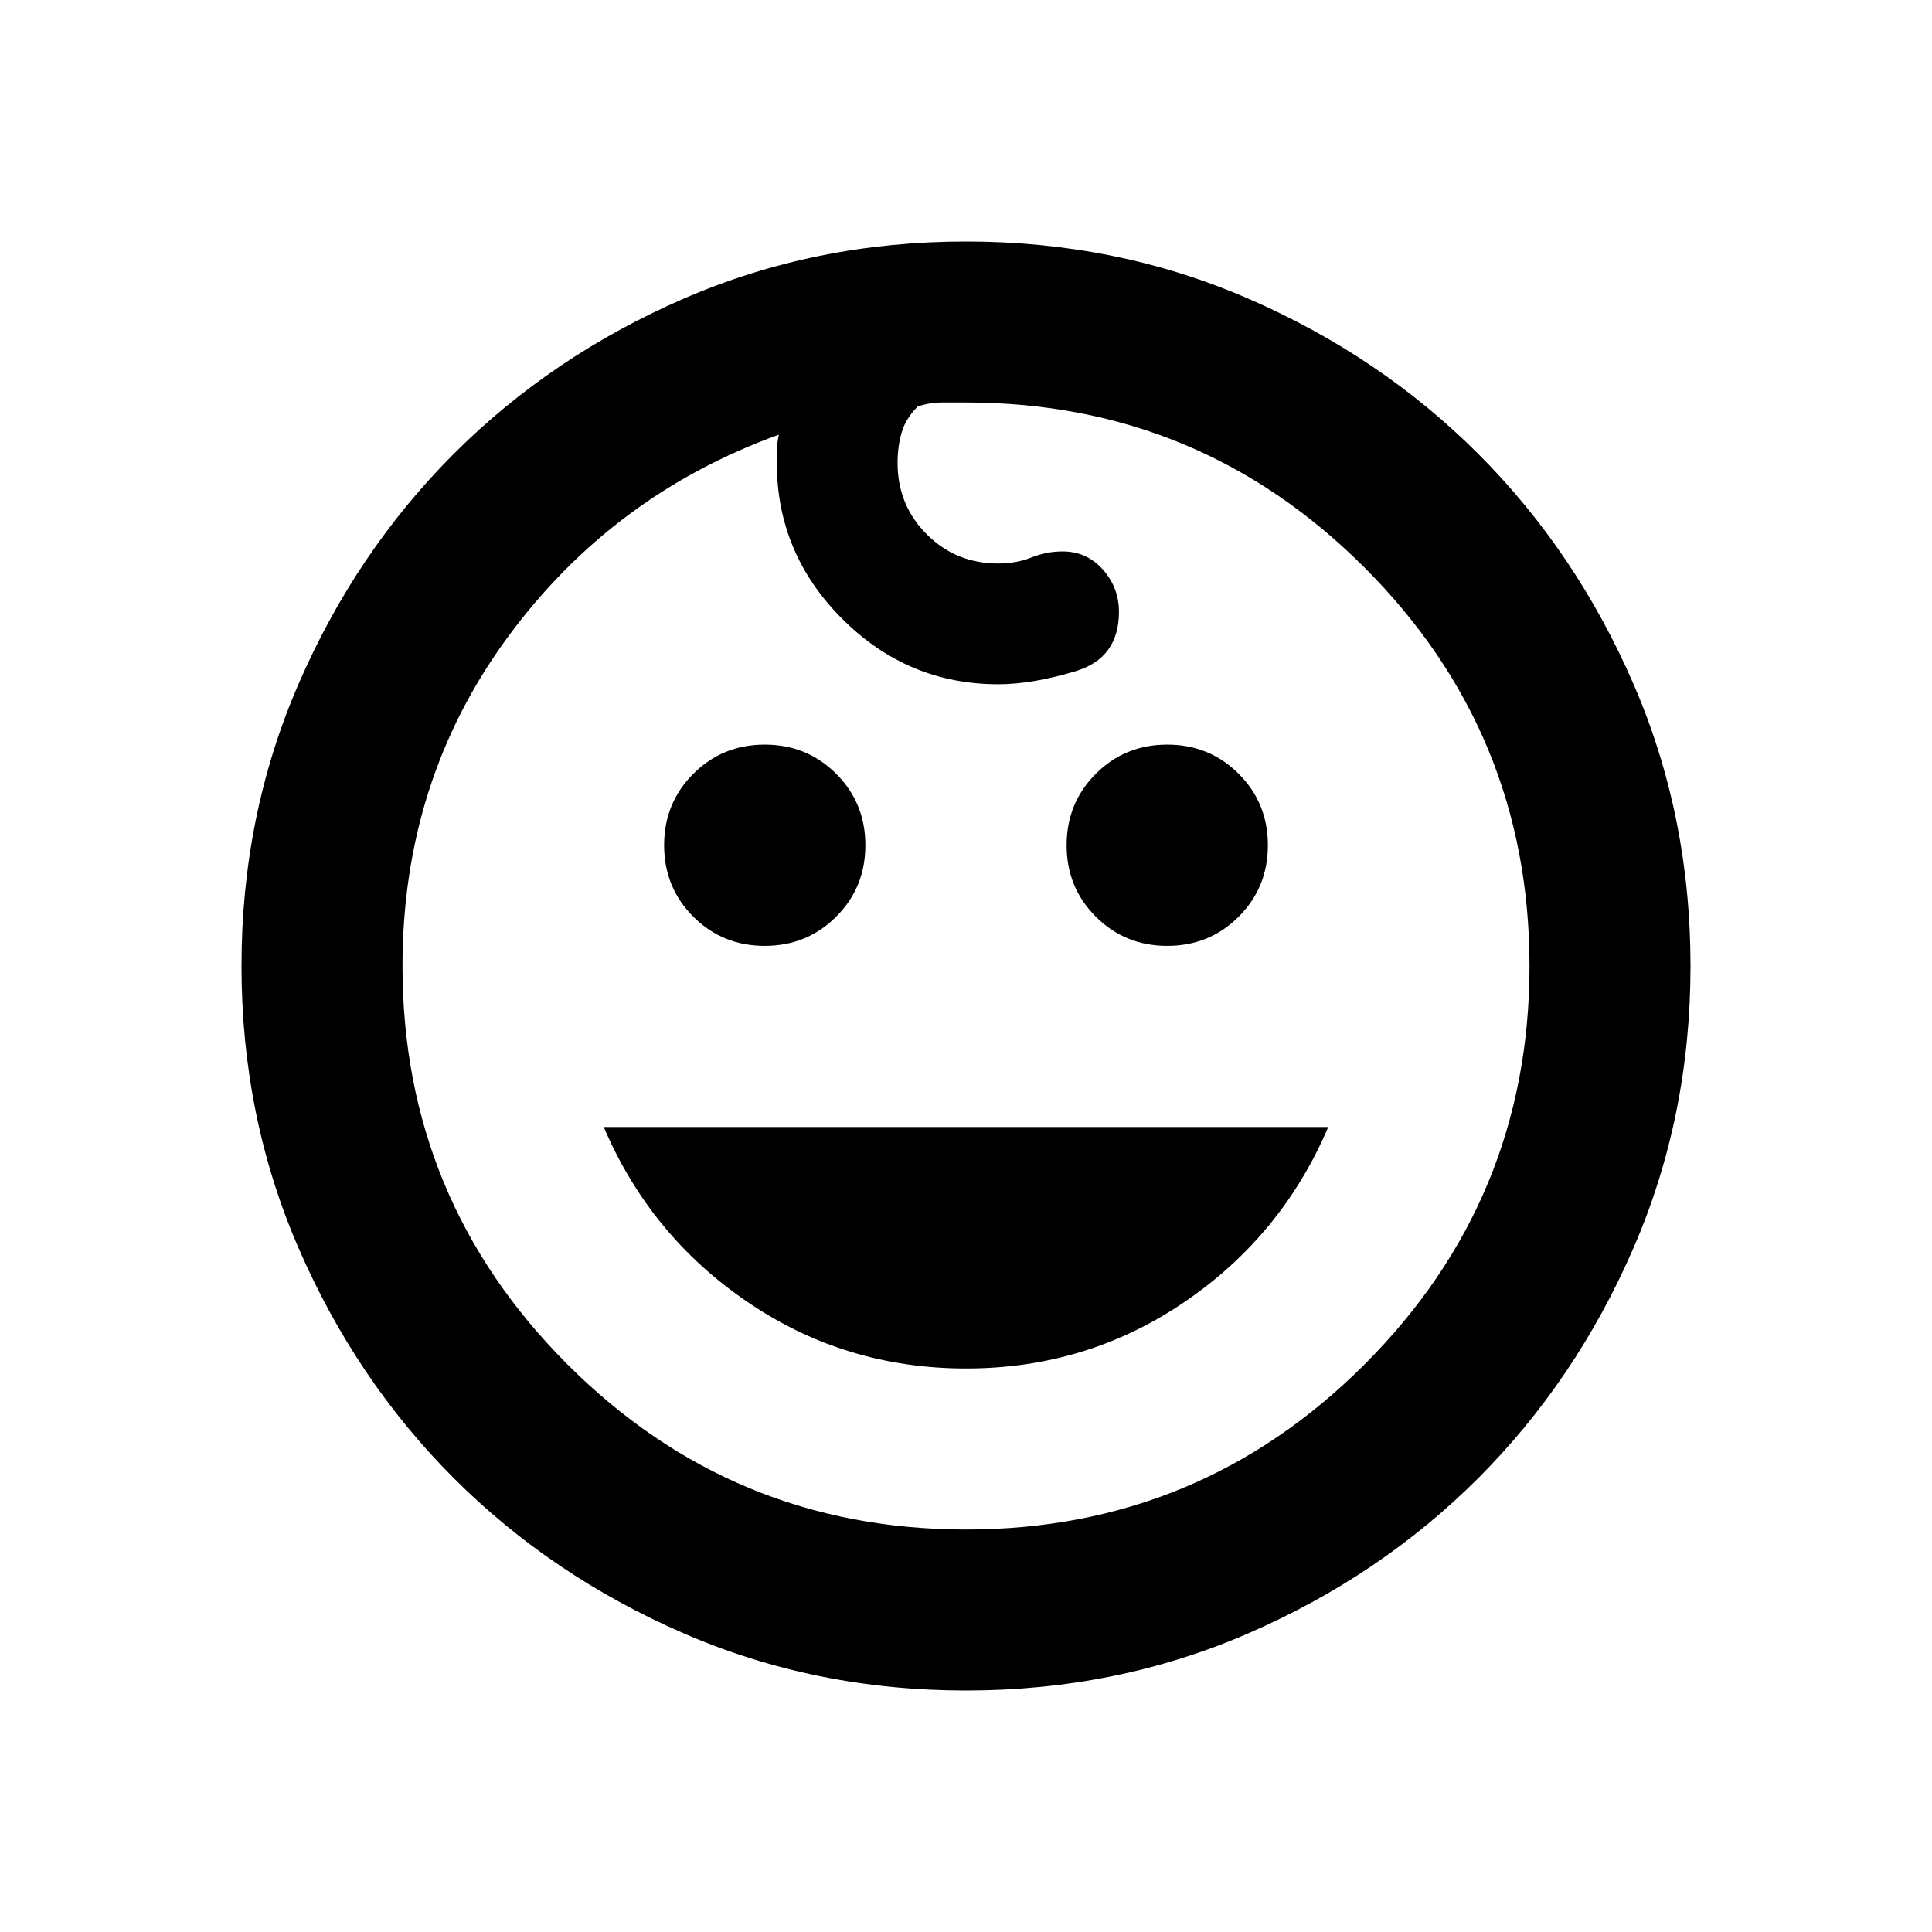
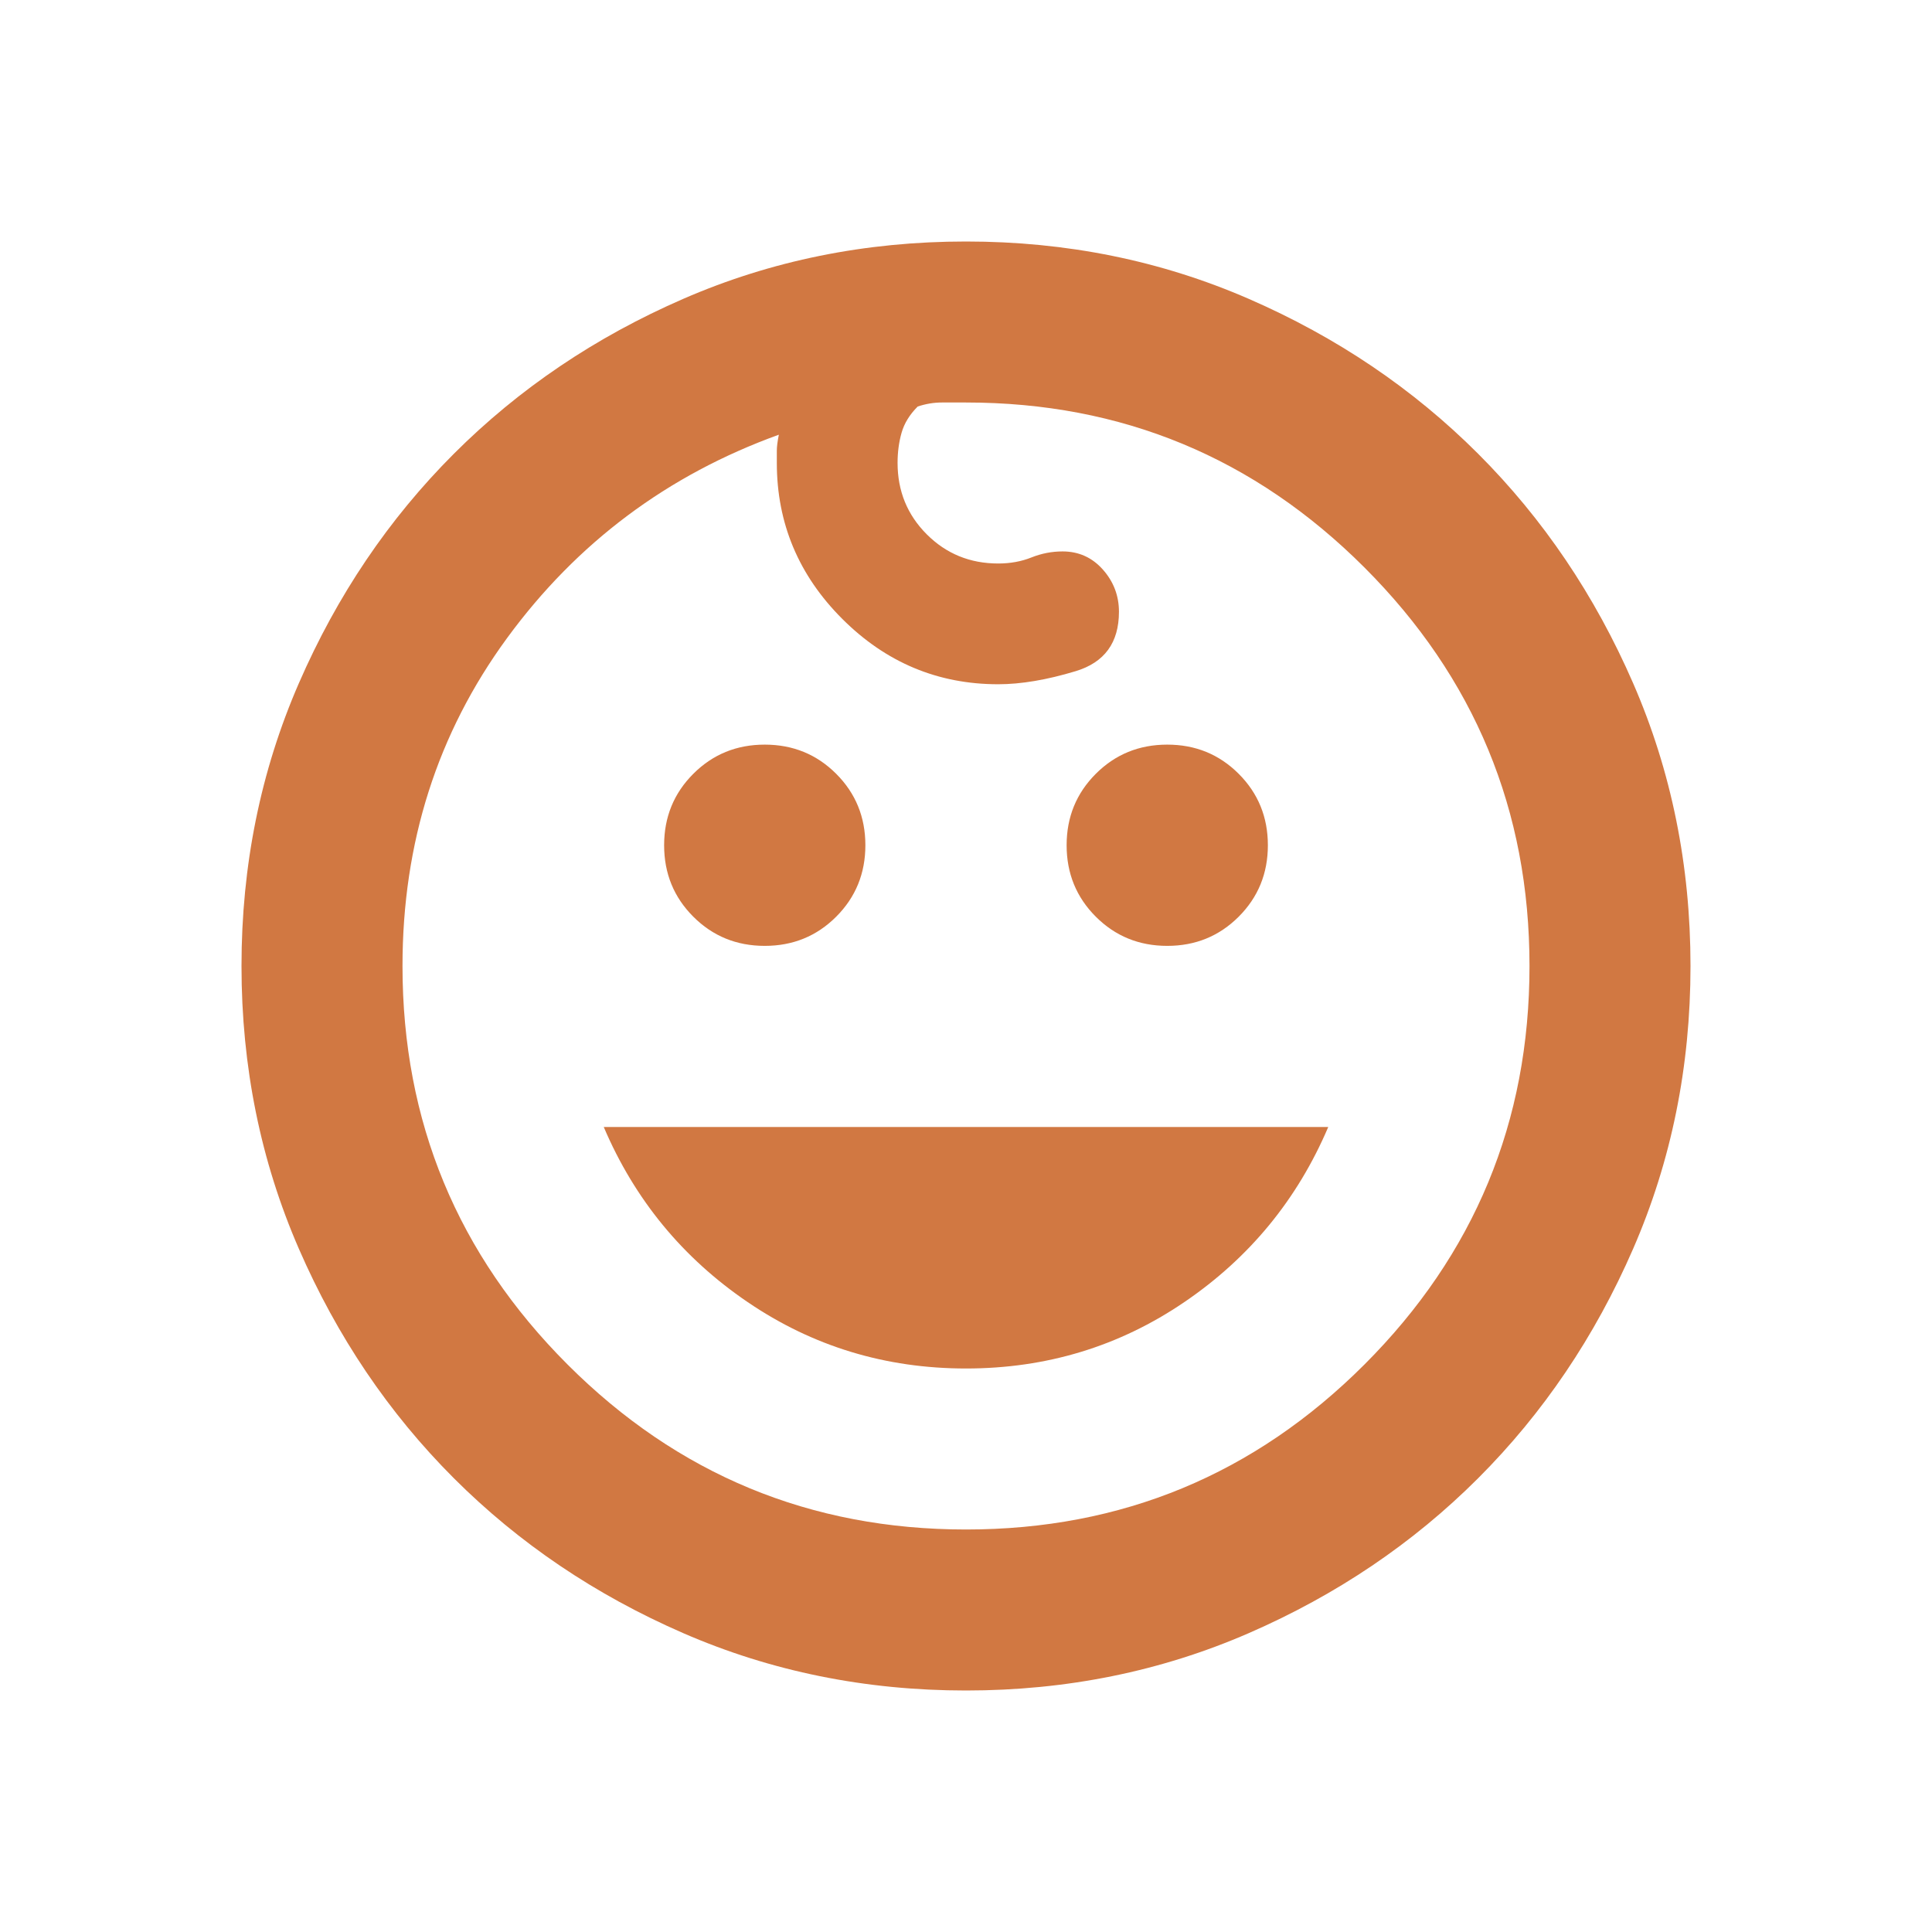
- <svg xmlns="http://www.w3.org/2000/svg" height="30px" viewBox="0 -960 960 960" width="30px" fill="black">
+ <svg xmlns="http://www.w3.org/2000/svg" height="30px" viewBox="0 -960 960 960" width="30px" fill="#d17842">
  <path d="M544.5-504.5Q530-519 530-540t14.5-35.5Q559-590 580-590t35.5 14.5Q630-561 630-540t-14.5 35.5Q601-490 580-490t-35.5-14.5Zm-200 0Q330-519 330-540t14.5-35.5Q359-590 380-590t35.5 14.5Q430-561 430-540t-14.5 35.5Q401-490 380-490t-35.5-14.5Zm27 191.5Q323-346 300-400h360q-23 54-71.5 87T480-280q-60 0-108.5-33Zm-32 164.5q-65.5-28.5-114-77t-77-114Q120-405 120-480t28.5-140.5q28.5-65.5 77-114t114-77Q405-840 480-840t140.5 28.5q65.5 28.5 114 77t77 114Q840-555 840-480t-28.5 140.5q-28.5 65.5-77 114t-114 77Q555-120 480-120t-140.5-28.5ZM678-282q82-82 82-198t-82-198q-82-82-198-82h-12q-6 0-12 2-6 6-8 13t-2 15q0 21 14.5 35.5T496-680q9 0 16.5-3t15.5-3q12 0 20 9t8 21q0 23-21.5 29.5T496-620q-45 0-77.5-32.5T386-730v-6q0-3 1-8-83 30-135 101t-52 163q0 116 82 198t198 82q116 0 198-82ZM480-480Z" />
</svg>
